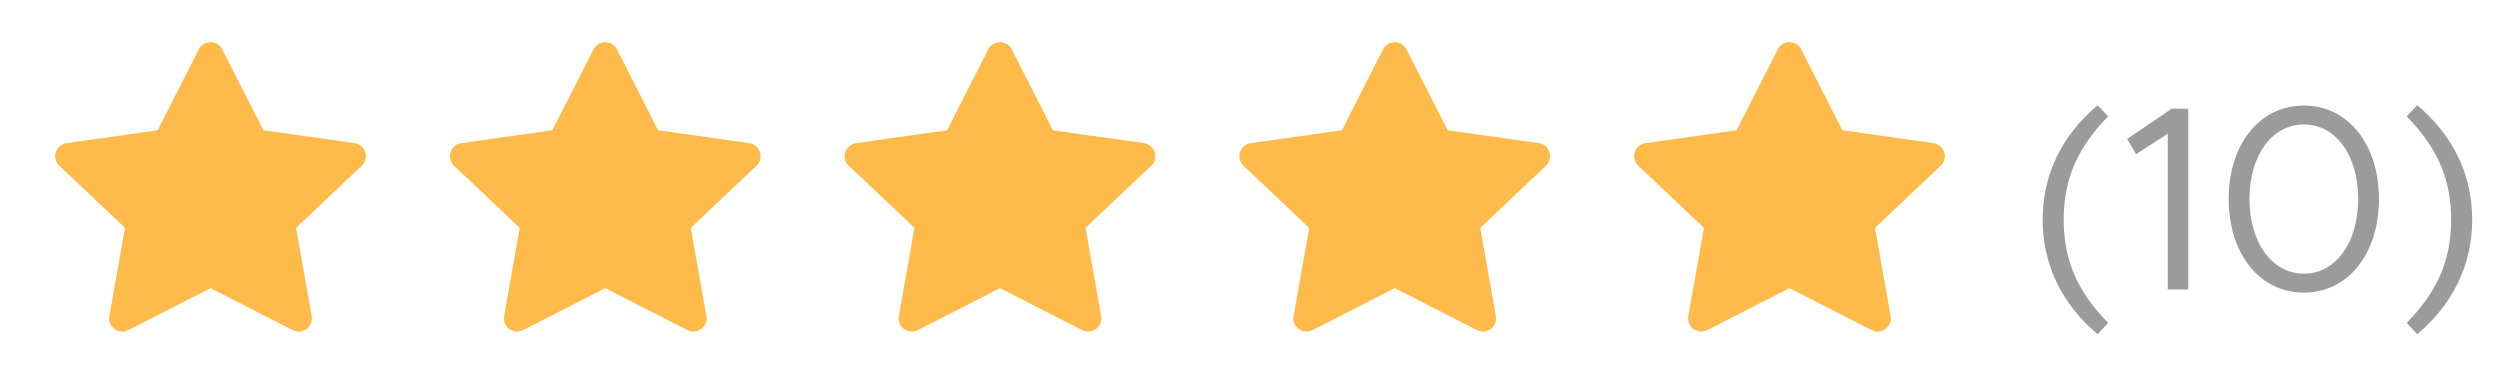
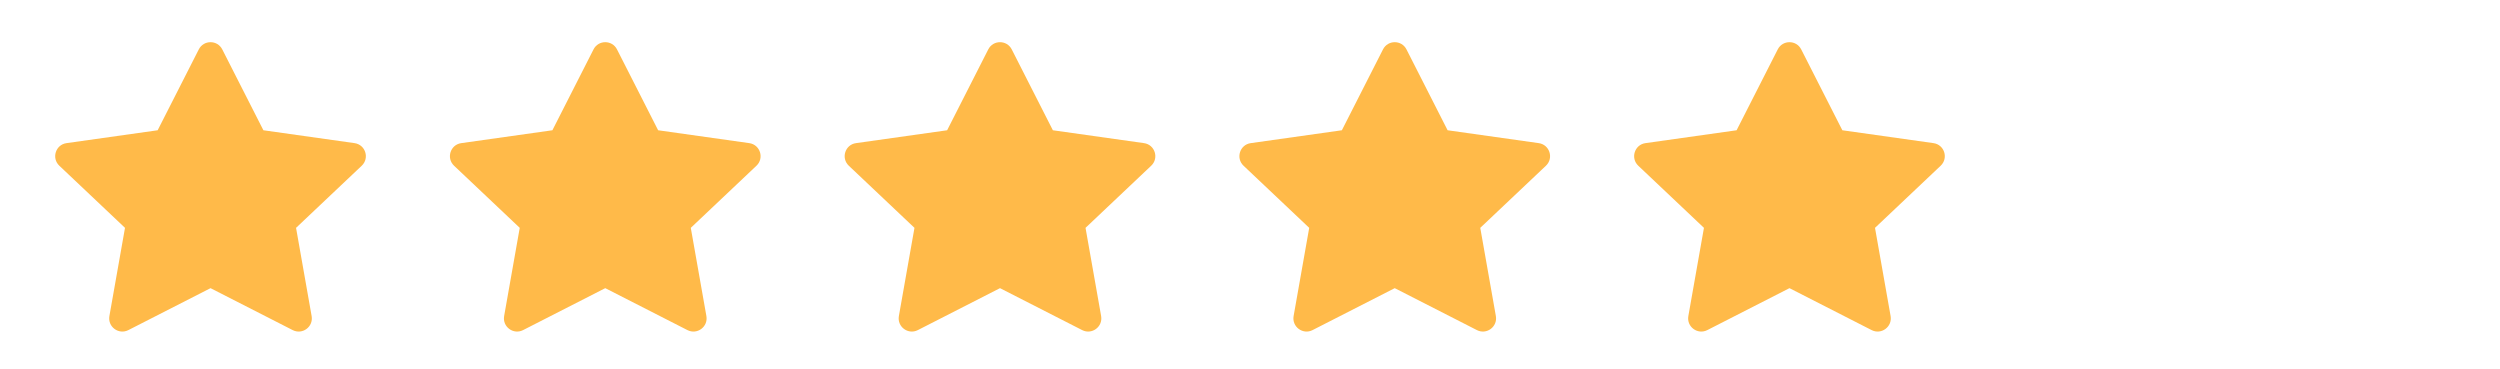
<svg xmlns="http://www.w3.org/2000/svg" width="95" height="14" viewBox="0 0 95 14" fill="none">
  <path fill-rule="evenodd" clip-rule="evenodd" d="M8 10.95L4.877 12.544C4.509 12.731 4.086 12.418 4.157 12.011L4.75 8.658L2.254 6.297C1.95 6.009 2.113 5.497 2.528 5.439L5.991 4.95L7.554 1.877C7.74 1.512 8.26 1.512 8.446 1.877L10.009 4.95L13.472 5.439C13.887 5.497 14.05 6.009 13.746 6.297L11.25 8.658L11.842 12.011C11.914 12.418 11.491 12.731 11.123 12.544L8 10.95Z" fill="#FFBA49" />
  <path fill-rule="evenodd" clip-rule="evenodd" d="M23 10.95L19.877 12.544C19.509 12.731 19.086 12.418 19.157 12.011L19.75 8.658L17.254 6.297C16.95 6.009 17.113 5.497 17.528 5.439L20.991 4.95L22.554 1.877C22.74 1.512 23.26 1.512 23.446 1.877L25.009 4.95L28.472 5.439C28.887 5.497 29.05 6.009 28.746 6.297L26.25 8.658L26.843 12.011C26.914 12.418 26.491 12.731 26.123 12.544L23 10.95Z" fill="#FFBA49" />
  <path fill-rule="evenodd" clip-rule="evenodd" d="M38 10.95L34.877 12.544C34.51 12.731 34.086 12.418 34.157 12.011L34.75 8.658L32.254 6.297C31.95 6.009 32.113 5.497 32.528 5.439L35.991 4.95L37.554 1.877C37.74 1.512 38.26 1.512 38.446 1.877L40.009 4.95L43.472 5.439C43.887 5.497 44.05 6.009 43.746 6.297L41.25 8.658L41.843 12.011C41.914 12.418 41.49 12.731 41.123 12.544L38 10.95Z" fill="#FFBA49" />
  <path fill-rule="evenodd" clip-rule="evenodd" d="M53 10.95L49.877 12.544C49.51 12.731 49.086 12.418 49.157 12.011L49.75 8.658L47.254 6.297C46.95 6.009 47.113 5.497 47.528 5.439L50.991 4.95L52.554 1.877C52.74 1.512 53.26 1.512 53.446 1.877L55.009 4.95L58.472 5.439C58.887 5.497 59.05 6.009 58.746 6.297L56.25 8.658L56.843 12.011C56.914 12.418 56.49 12.731 56.123 12.544L53 10.95Z" fill="#FFBA49" />
  <path fill-rule="evenodd" clip-rule="evenodd" d="M68 10.95L64.877 12.544C64.51 12.731 64.086 12.418 64.157 12.011L64.75 8.658L62.254 6.297C61.95 6.009 62.113 5.497 62.528 5.439L65.991 4.95L67.554 1.877C67.74 1.512 68.26 1.512 68.446 1.877L70.009 4.95L73.472 5.439C73.887 5.497 74.05 6.009 73.746 6.297L71.25 8.658L71.843 12.011C71.914 12.418 71.49 12.731 71.123 12.544L68 10.95Z" fill="#FFBA49" />
-   <path d="M79.71 12.7L80.11 12.27C79.02 11.16 78.42 9.98 78.42 8.35C78.42 6.71 79.02 5.54 80.11 4.42L79.71 4C78.37 5.12 77.62 6.62 77.62 8.35C77.62 10.07 78.37 11.58 79.71 12.7ZM82.374 11H83.154V4.13H82.524L80.834 5.28L81.174 5.86L82.374 5.08V11ZM87.55 11.12C89.22 11.12 90.4 9.65 90.4 7.56C90.4 5.48 89.22 4.01 87.55 4.01C85.87 4.01 84.69 5.48 84.69 7.56C84.69 9.65 85.87 11.12 87.55 11.12ZM87.55 10.4C86.34 10.4 85.48 9.22 85.48 7.56C85.48 5.9 86.34 4.73 87.55 4.73C88.76 4.73 89.61 5.9 89.61 7.56C89.61 9.22 88.76 10.4 87.55 10.4ZM91.854 12.7C93.194 11.58 93.944 10.07 93.944 8.35C93.944 6.62 93.194 5.12 91.854 4L91.454 4.42C92.544 5.54 93.144 6.71 93.144 8.35C93.144 9.98 92.544 11.16 91.454 12.27L91.854 12.7Z" fill="#9B9B9B" />
</svg>
